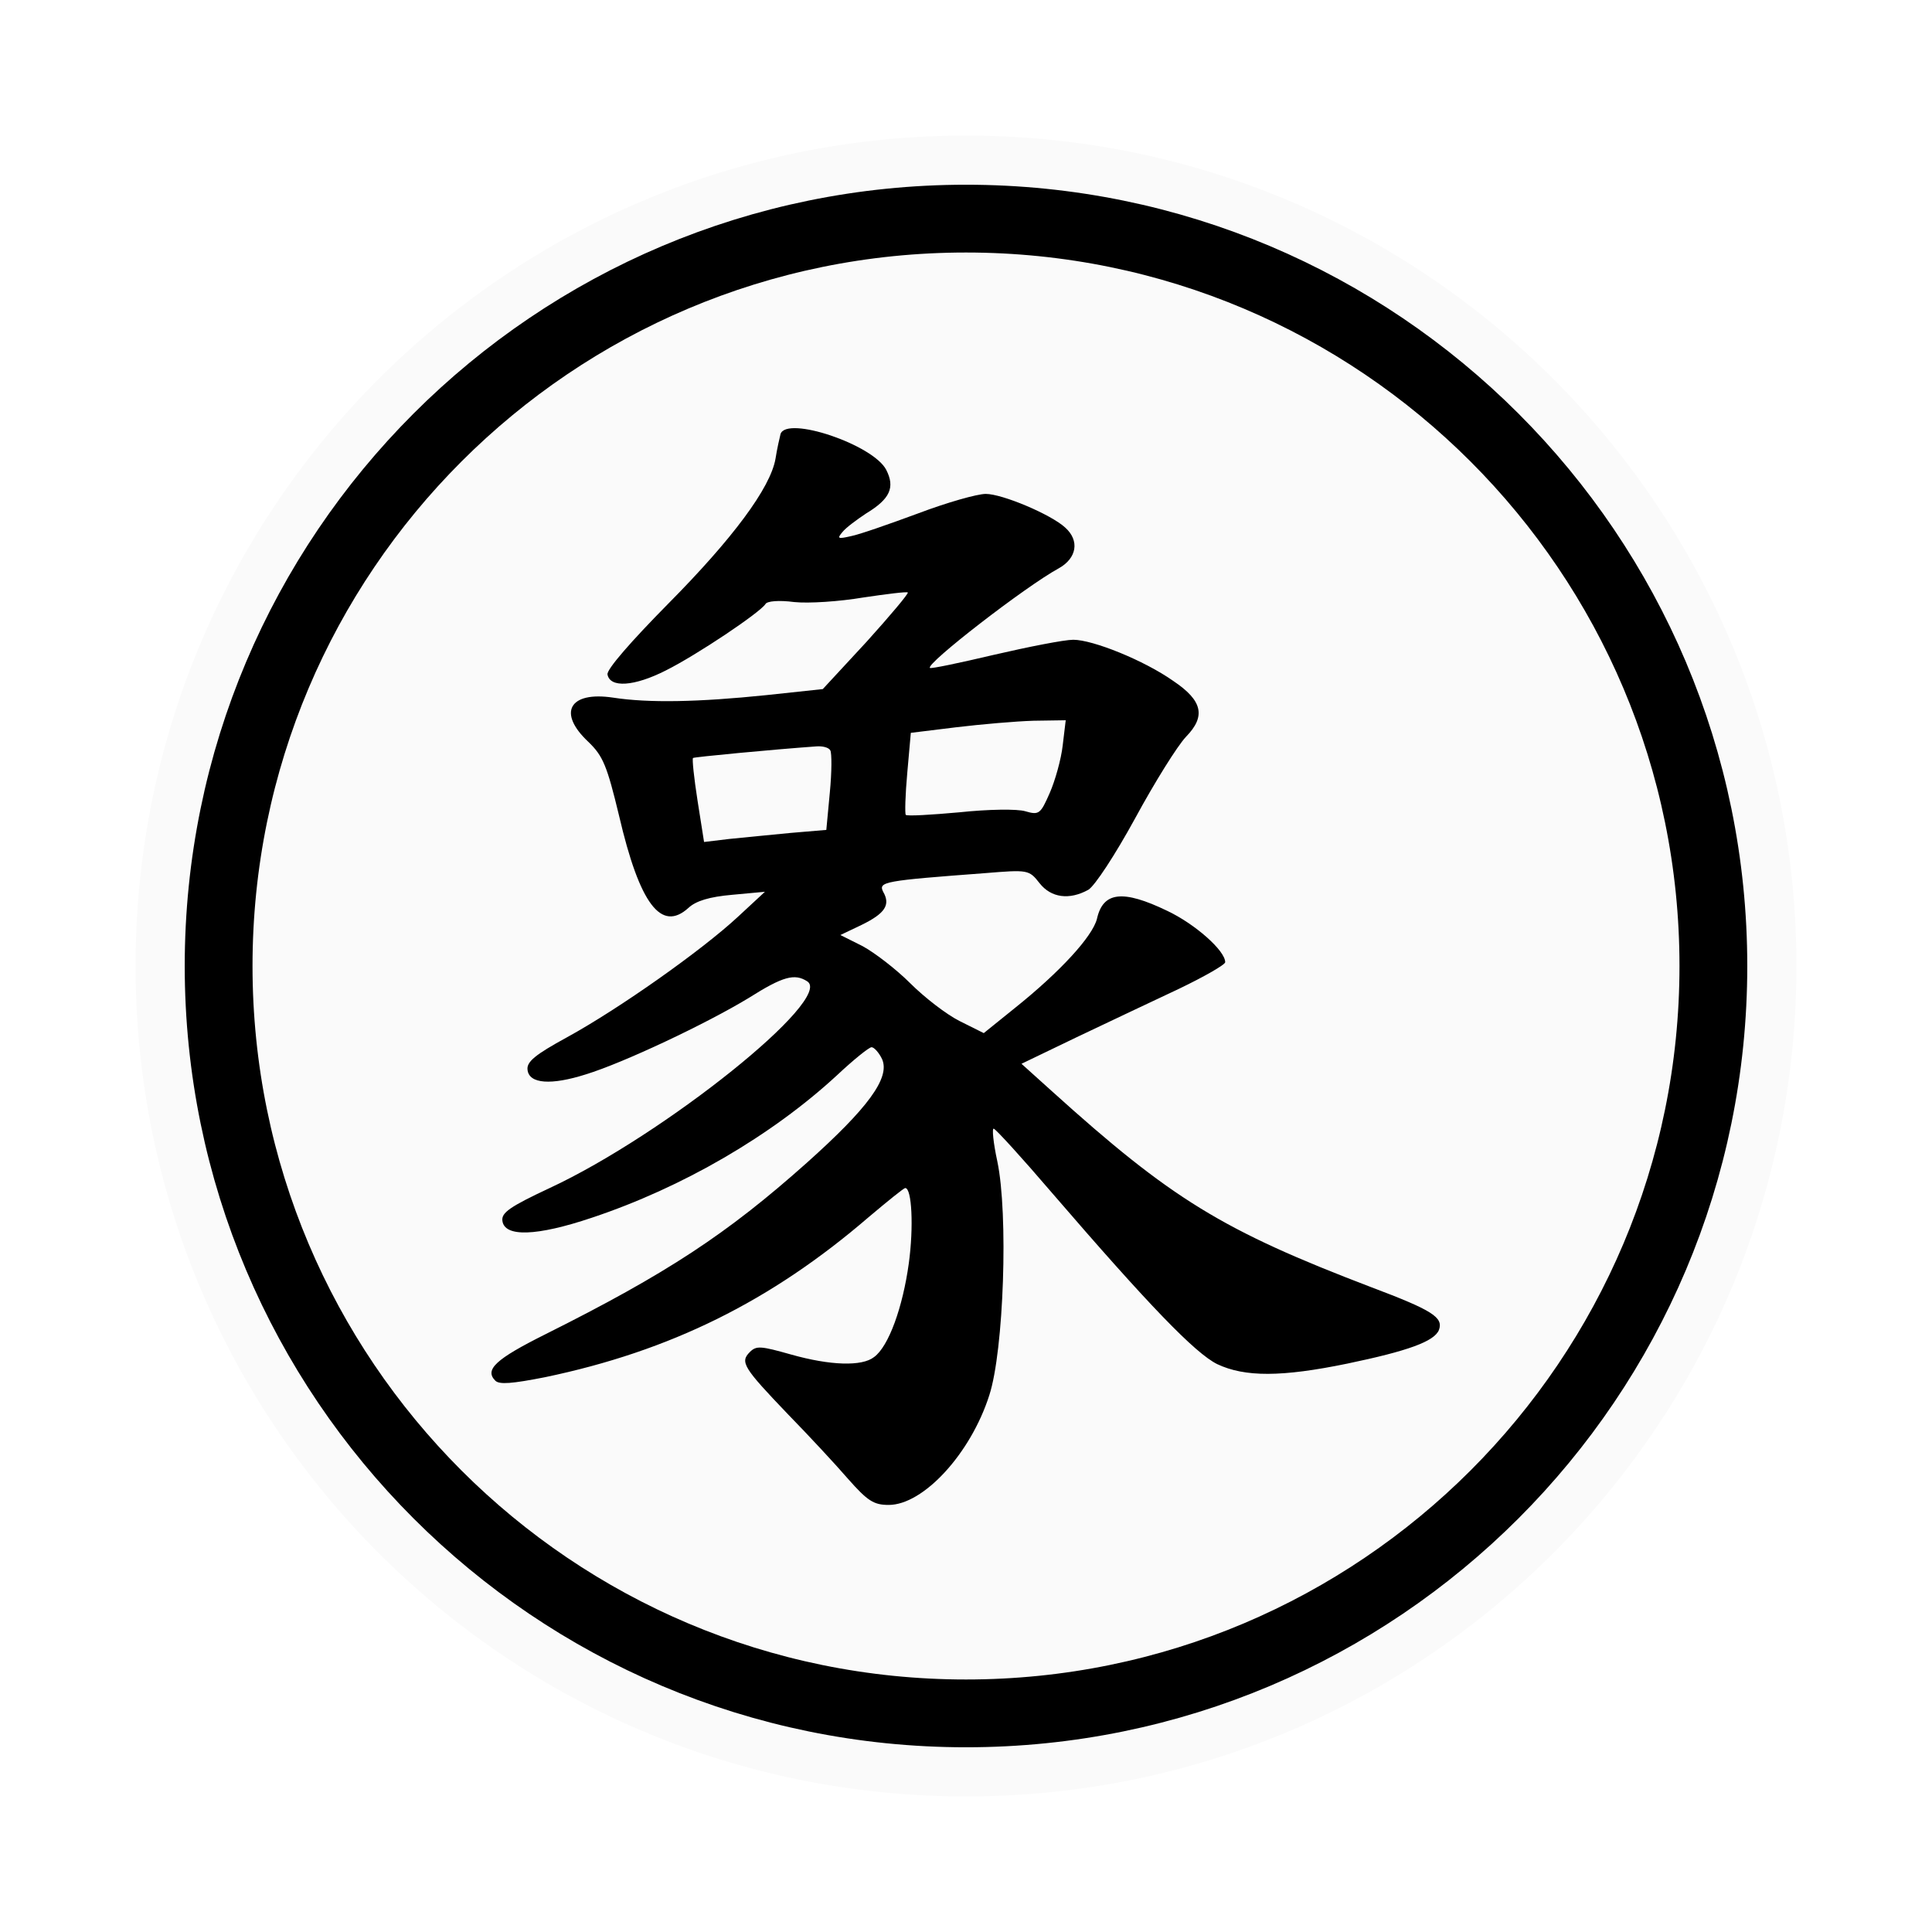
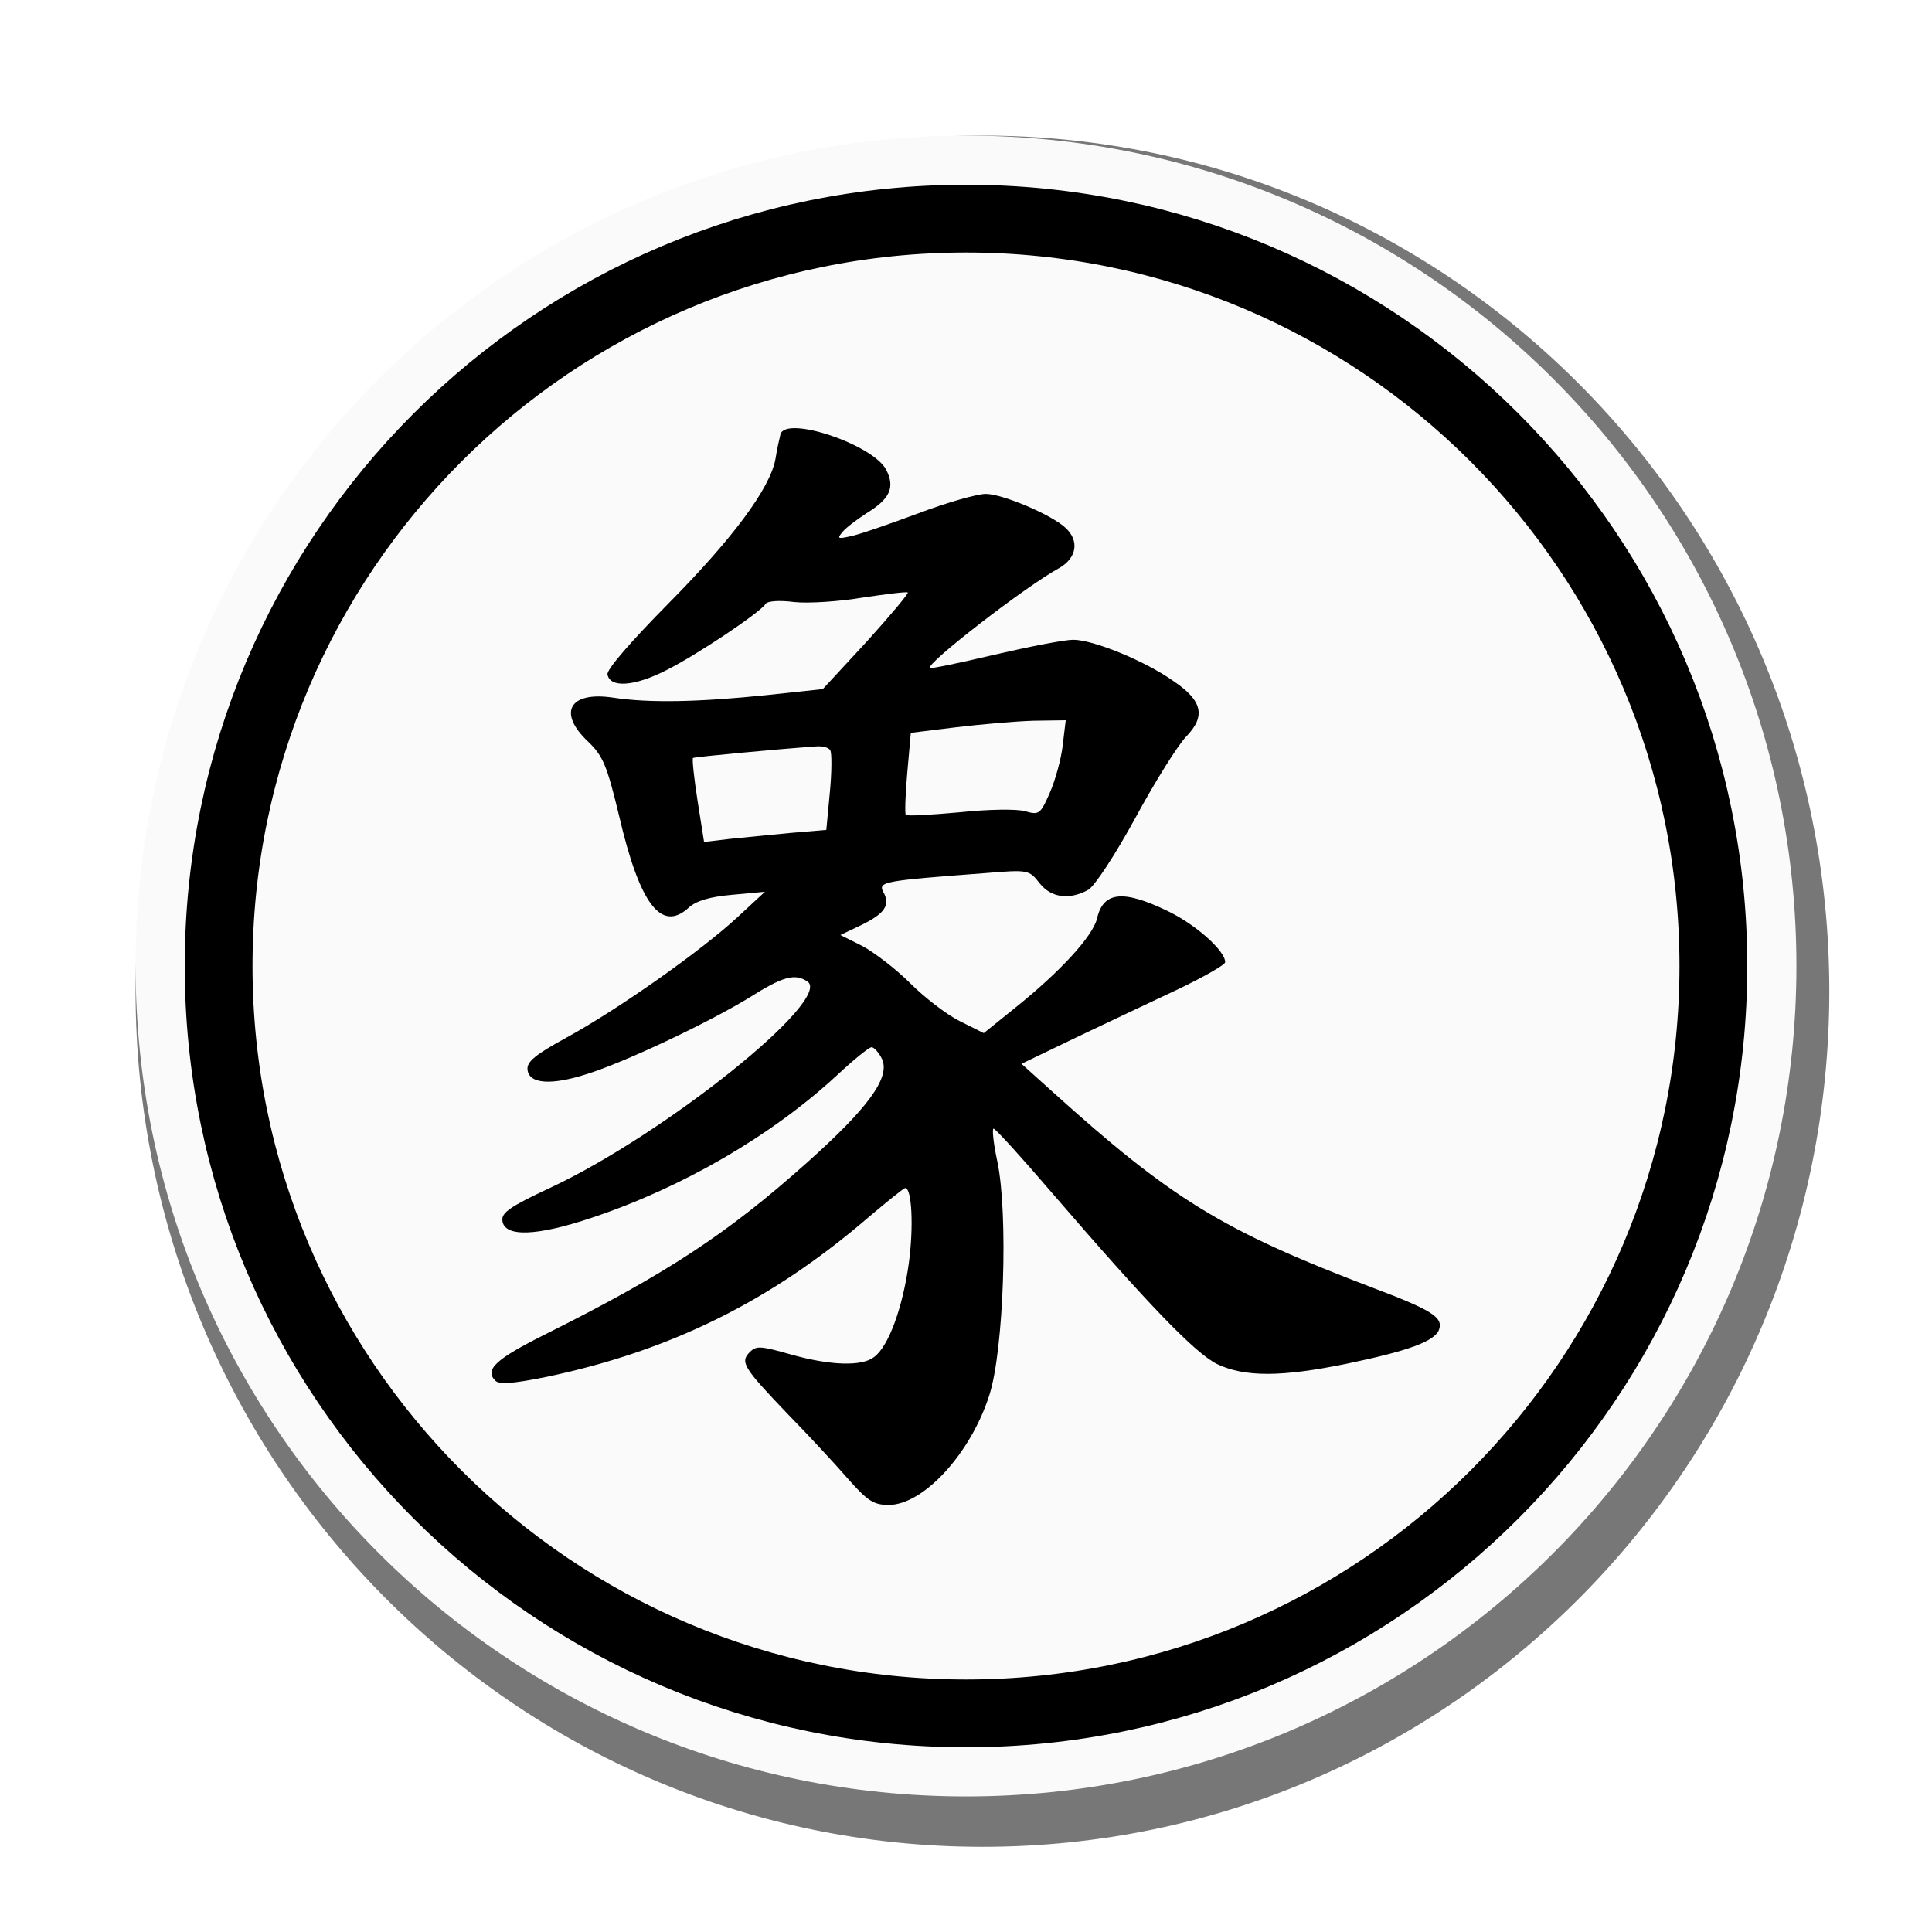
<svg xmlns="http://www.w3.org/2000/svg" width="100%" height="100%" viewBox="0 0 57 57" version="1.1" xml:space="preserve" style="fill-rule:evenodd;clip-rule:evenodd;">
-   <circle id="cir_1" cx="28.5" cy="28.5" r="24.5" style="fill:#fafafa;" />
-   <circle id="cir_2" cx="28.5" cy="28.5" r="22.05" style="fill:#fafafa;stroke:#000;stroke-width:2px;" />
-   <path d="M23.028,12.806c-0.03,0.118 -0.104,0.445 -0.148,0.727c-0.149,0.861 -1.262,2.359 -3.176,4.289c-1.083,1.098 -1.81,1.929 -1.781,2.077c0.074,0.401 0.787,0.356 1.722,-0.119c0.92,-0.46 2.775,-1.706 2.938,-1.958c0.044,-0.089 0.401,-0.119 0.846,-0.06c0.43,0.045 1.335,-0.015 2.033,-0.133c0.697,-0.104 1.291,-0.178 1.321,-0.149c0.029,0.03 -0.52,0.683 -1.217,1.455l-1.291,1.395l-1.662,0.178c-2.004,0.207 -3.473,0.237 -4.527,0.074c-1.291,-0.193 -1.647,0.445 -0.727,1.306c0.431,0.415 0.549,0.697 0.906,2.181c0.608,2.612 1.246,3.443 2.047,2.716c0.223,-0.208 0.624,-0.327 1.292,-0.386l0.964,-0.089l-0.801,0.742c-1.054,0.979 -3.488,2.701 -5.031,3.547c-0.95,0.519 -1.202,0.727 -1.172,0.964c0.044,0.416 0.697,0.46 1.721,0.134c1.113,-0.341 3.562,-1.499 4.808,-2.256c1.009,-0.638 1.351,-0.727 1.722,-0.489c0.801,0.504 -4.215,4.526 -7.598,6.099c-1.173,0.549 -1.425,0.727 -1.395,0.964c0.059,0.49 1.009,0.46 2.641,-0.089c2.671,-0.89 5.298,-2.419 7.227,-4.199c0.49,-0.46 0.95,-0.831 1.024,-0.831c0.074,0 0.223,0.163 0.312,0.356c0.237,0.549 -0.416,1.439 -2.226,3.057c-2.345,2.092 -4.126,3.265 -7.717,5.06c-1.454,0.727 -1.796,1.039 -1.469,1.366c0.119,0.118 0.49,0.089 1.469,-0.104c3.695,-0.772 6.663,-2.241 9.542,-4.719c0.564,-0.475 1.039,-0.861 1.083,-0.861c0.193,0 0.253,1.142 0.104,2.226c-0.178,1.291 -0.593,2.448 -1.024,2.76c-0.356,0.282 -1.291,0.252 -2.448,-0.074c-0.891,-0.252 -1.024,-0.267 -1.217,-0.074c-0.297,0.296 -0.193,0.46 1.128,1.84c0.608,0.623 1.395,1.469 1.766,1.899c0.578,0.653 0.757,0.772 1.202,0.772c1.024,0 2.419,-1.514 2.968,-3.235c0.43,-1.321 0.564,-5.357 0.237,-6.901c-0.119,-0.549 -0.163,-0.994 -0.104,-0.964c0.075,0.029 0.846,0.875 1.722,1.899c2.864,3.324 4.214,4.719 4.867,5.046c0.816,0.386 1.9,0.386 3.844,-0.015c1.781,-0.371 2.567,-0.653 2.701,-0.994c0.133,-0.371 -0.193,-0.579 -2.004,-1.262c-4.392,-1.677 -5.891,-2.597 -9.423,-5.787l-0.89,-0.802l1.632,-0.786c0.905,-0.431 2.256,-1.069 3.012,-1.425c0.742,-0.356 1.366,-0.712 1.366,-0.786c0,-0.342 -0.891,-1.128 -1.707,-1.514c-1.321,-0.638 -1.899,-0.564 -2.077,0.237c-0.134,0.52 -1.084,1.559 -2.419,2.627l-0.92,0.742l-0.713,-0.356c-0.386,-0.193 -1.039,-0.698 -1.454,-1.113c-0.416,-0.416 -1.054,-0.905 -1.41,-1.098l-0.653,-0.327l0.623,-0.297c0.698,-0.341 0.861,-0.593 0.639,-0.979c-0.149,-0.297 0.029,-0.326 2.997,-0.549c1.276,-0.104 1.306,-0.104 1.618,0.297c0.341,0.43 0.875,0.504 1.439,0.193c0.193,-0.119 0.787,-1.024 1.38,-2.108c0.579,-1.068 1.247,-2.137 1.499,-2.404c0.594,-0.608 0.49,-1.068 -0.371,-1.647c-0.861,-0.608 -2.374,-1.217 -2.953,-1.217c-0.267,0 -1.321,0.208 -2.345,0.445c-1.009,0.238 -1.855,0.416 -1.884,0.386c-0.134,-0.118 2.819,-2.404 3.799,-2.938c0.534,-0.297 0.623,-0.816 0.193,-1.202c-0.416,-0.386 -1.855,-0.994 -2.345,-0.994c-0.252,0 -1.143,0.252 -2.004,0.578c-0.845,0.312 -1.736,0.624 -1.973,0.668c-0.386,0.089 -0.416,0.074 -0.253,-0.119c0.104,-0.133 0.431,-0.371 0.698,-0.549c0.712,-0.43 0.861,-0.771 0.594,-1.291c-0.386,-0.742 -2.939,-1.602 -3.117,-1.053Zm8.325,9.186c-0.044,0.4 -0.222,1.038 -0.385,1.409c-0.268,0.609 -0.312,0.653 -0.713,0.535c-0.237,-0.075 -1.113,-0.06 -1.944,0.029c-0.831,0.075 -1.558,0.119 -1.588,0.075c-0.029,-0.03 -0.015,-0.594 0.045,-1.247l0.104,-1.172l1.335,-0.164c0.742,-0.089 1.766,-0.178 2.286,-0.193l0.949,-0.014l-0.089,0.742Zm-6.856,0.148c0.045,0.074 0.045,0.638 -0.015,1.247l-0.103,1.098l-1.054,0.089c-0.579,0.059 -1.395,0.133 -1.811,0.178l-0.742,0.089l-0.192,-1.217c-0.104,-0.668 -0.164,-1.232 -0.134,-1.261c0.03,-0.03 2.389,-0.253 3.636,-0.342c0.178,-0.015 0.371,0.03 0.415,0.119Z" style="fill-rule:nonzero;" />
+   <g id="cir_1" transform="matrix(1.0198,0,0,1.03035,-0.0791987,-0.121408)">
+     <circle cx="28.5" cy="28.5" r="24.5" style="fill:rgb(119,119,119);" />
+   </g>
+   <circle id="cir_11" cx="28.5" cy="28.5" r="24.5" style="fill:rgb(250,250,250);" />
+   <circle id="cir_2" cx="28.5" cy="28.5" r="22.05" style="fill:rgb(250,250,250);stroke:black;stroke-width:2px;" />
+   <path d="M23.028,12.806C22.998,12.924 22.924,13.251 22.88,13.533C22.731,14.394 21.618,15.892 19.704,17.822C18.621,18.92 17.894,19.751 17.923,19.899C17.997,20.3 18.71,20.255 19.645,19.78C20.565,19.32 22.42,18.074 22.583,17.822C22.627,17.733 22.984,17.703 23.429,17.762C23.859,17.807 24.764,17.747 25.462,17.629C26.159,17.525 26.753,17.451 26.783,17.48C26.812,17.51 26.263,18.163 25.566,18.935L24.275,20.33L22.613,20.508C20.609,20.715 19.14,20.745 18.086,20.582C16.795,20.389 16.439,21.027 17.359,21.888C17.79,22.303 17.908,22.585 18.265,24.069C18.873,26.681 19.511,27.512 20.312,26.785C20.535,26.577 20.936,26.458 21.604,26.399L22.568,26.31L21.767,27.052C20.713,28.031 18.279,29.753 16.736,30.599C15.786,31.118 15.534,31.326 15.564,31.563C15.608,31.979 16.261,32.023 17.285,31.697C18.398,31.356 20.847,30.198 22.093,29.441C23.102,28.803 23.444,28.714 23.815,28.952C24.616,29.456 19.6,33.478 16.217,35.051C15.044,35.6 14.792,35.778 14.822,36.015C14.881,36.505 15.831,36.475 17.463,35.926C20.134,35.036 22.761,33.507 24.69,31.727C25.18,31.267 25.64,30.896 25.714,30.896C25.788,30.896 25.937,31.059 26.026,31.252C26.263,31.801 25.61,32.691 23.8,34.309C21.455,36.401 19.674,37.574 16.083,39.369C14.629,40.096 14.287,40.408 14.614,40.735C14.733,40.853 15.104,40.824 16.083,40.631C19.778,39.859 22.746,38.39 25.625,35.912C26.189,35.437 26.664,35.051 26.708,35.051C26.901,35.051 26.961,36.193 26.812,37.277C26.634,38.568 26.219,39.725 25.788,40.037C25.432,40.319 24.497,40.289 23.34,39.963C22.449,39.711 22.316,39.696 22.123,39.889C21.826,40.185 21.93,40.349 23.251,41.729C23.859,42.352 24.646,43.198 25.017,43.628C25.595,44.281 25.774,44.4 26.219,44.4C27.243,44.4 28.638,42.886 29.187,41.165C29.617,39.844 29.751,35.808 29.424,34.264C29.305,33.715 29.261,33.27 29.32,33.3C29.395,33.329 30.166,34.175 31.042,35.199C33.906,38.523 35.256,39.918 35.909,40.245C36.725,40.631 37.809,40.631 39.753,40.23C41.534,39.859 42.32,39.577 42.454,39.236C42.587,38.865 42.261,38.657 40.45,37.974C36.058,36.297 34.559,35.377 31.027,32.187L30.137,31.385L31.769,30.599C32.674,30.168 34.025,29.53 34.781,29.174C35.523,28.818 36.147,28.462 36.147,28.388C36.147,28.046 35.256,27.26 34.44,26.874C33.119,26.236 32.541,26.31 32.363,27.111C32.229,27.631 31.279,28.67 29.944,29.738L29.024,30.48L28.311,30.124C27.925,29.931 27.272,29.426 26.857,29.011C26.441,28.595 25.803,28.106 25.447,27.913L24.794,27.586L25.417,27.289C26.115,26.948 26.278,26.696 26.056,26.31C25.907,26.013 26.085,25.984 29.053,25.761C30.329,25.657 30.359,25.657 30.671,26.058C31.012,26.488 31.546,26.562 32.11,26.251C32.303,26.132 32.897,25.227 33.49,24.143C34.069,23.075 34.737,22.006 34.989,21.739C35.583,21.131 35.479,20.671 34.618,20.092C33.757,19.484 32.244,18.875 31.665,18.875C31.398,18.875 30.344,19.083 29.32,19.32C28.311,19.558 27.465,19.736 27.436,19.706C27.302,19.588 30.255,17.302 31.235,16.768C31.769,16.471 31.858,15.952 31.428,15.566C31.012,15.18 29.573,14.572 29.083,14.572C28.831,14.572 27.94,14.824 27.079,15.15C26.234,15.462 25.343,15.774 25.106,15.818C24.72,15.907 24.69,15.892 24.853,15.699C24.957,15.566 25.284,15.328 25.551,15.15C26.263,14.72 26.412,14.379 26.145,13.859C25.759,13.117 23.206,12.257 23.028,12.806ZM31.353,21.992C31.309,22.392 31.131,23.03 30.968,23.401C30.7,24.01 30.656,24.054 30.255,23.936C30.018,23.861 29.142,23.876 28.311,23.965C27.48,24.04 26.753,24.084 26.723,24.04C26.694,24.01 26.708,23.446 26.768,22.793L26.872,21.621L28.207,21.457C28.949,21.368 29.973,21.279 30.493,21.264L31.442,21.25L31.353,21.992ZM24.497,22.14C24.542,22.214 24.542,22.778 24.482,23.387L24.379,24.485L23.325,24.574C22.746,24.633 21.93,24.707 21.514,24.752L20.772,24.841L20.58,23.624C20.476,22.956 20.416,22.392 20.446,22.363C20.476,22.333 22.835,22.11 24.082,22.021C24.26,22.006 24.453,22.051 24.497,22.14Z" style="fill-rule:nonzero;" />
</svg>
